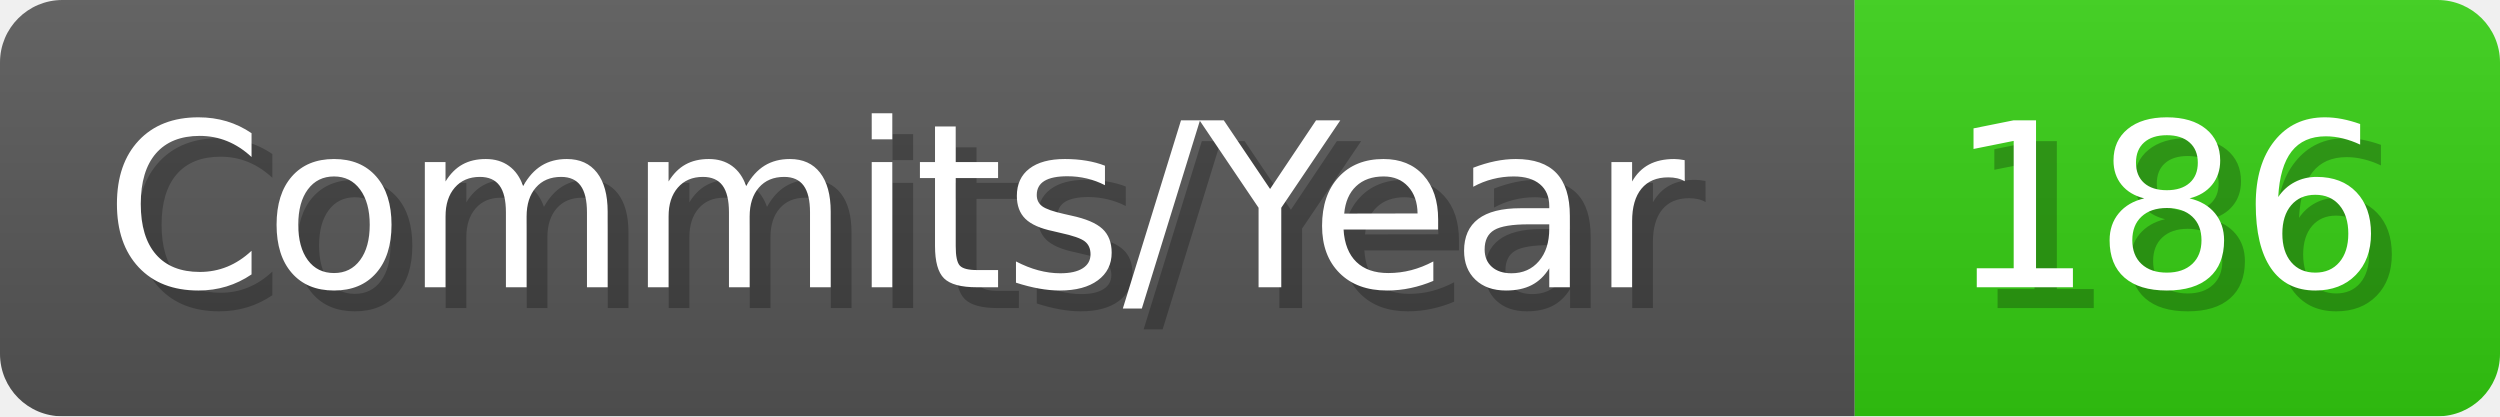
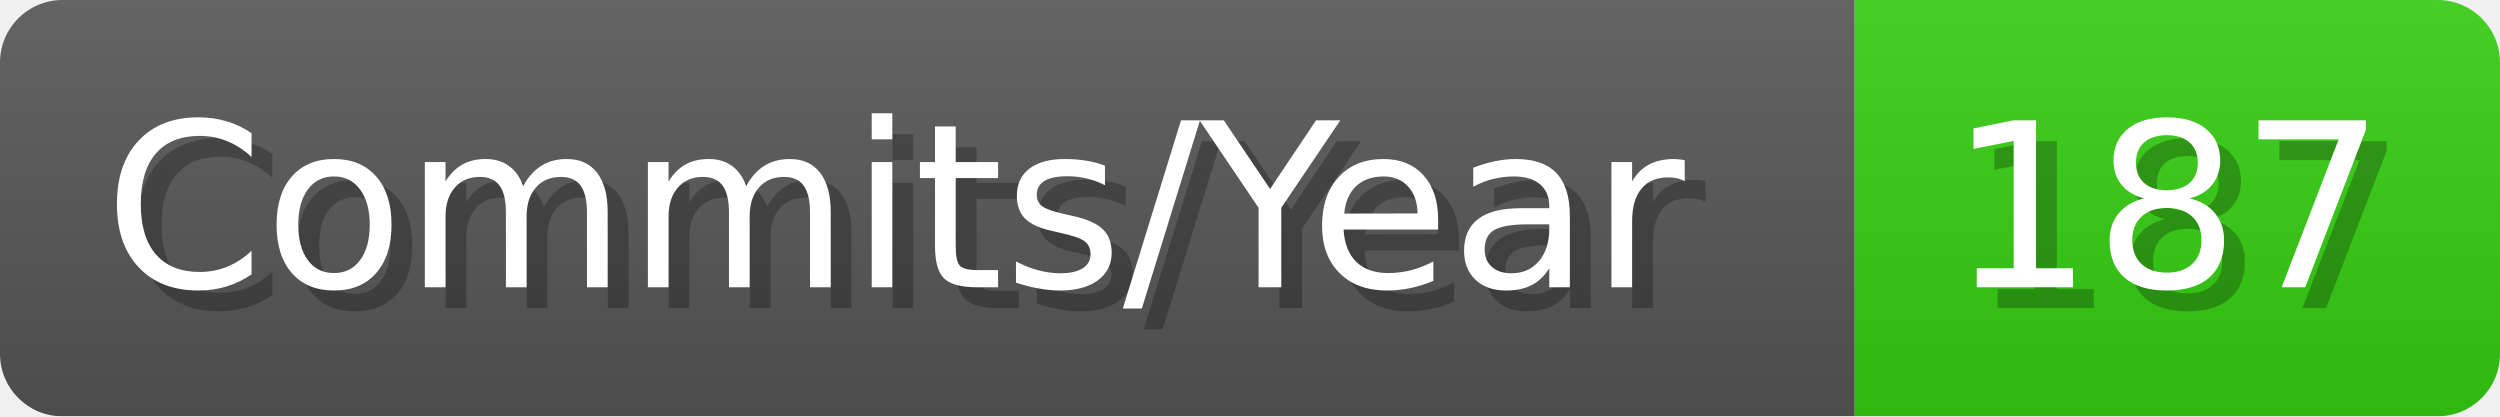
- <svg xmlns="http://www.w3.org/2000/svg" width="120.1" height="20" viewBox="0 0 1201 200" role="img" aria-label="Commits/Year: 186">
+ <svg xmlns="http://www.w3.org/2000/svg" width="120.1" height="20" viewBox="0 0 1201 200" role="img" aria-label="Commits/Year: 187">
  <linearGradient id="aUPdi" x2="0" y2="100%">
    <stop offset="0" stop-opacity=".1" stop-color="#EEE" />
    <stop offset="1" stop-opacity=".1" />
  </linearGradient>
  <mask id="WfAiQ">
    <rect width="1201" height="200" rx="30" fill="#FFF" />
  </mask>
  <g mask="url(#WfAiQ)">
    <rect width="891" height="200" fill="#555" />
    <rect width="310" height="200" fill="#3C1" x="891" />
    <rect width="1201" height="200" fill="url(#aUPdi)" />
  </g>
  <g aria-hidden="true" fill="#fff" text-anchor="start" font-family="Verdana,DejaVu Sans,sans-serif" font-size="110">
    <text x="60" y="148" textLength="791" fill="#000" opacity="0.25">Commits/Year</text>
    <text x="50" y="138" textLength="791">Commits/Year</text>
-     <text x="946" y="148" textLength="210" fill="#000" opacity="0.25">186</text>
-     <text x="936" y="138" textLength="210">186</text>
+     <text x="946" y="148" textLength="210" fill="#000" opacity="0.25">187</text>
+     <text x="936" y="138" textLength="210">187</text>
  </g>
</svg>
